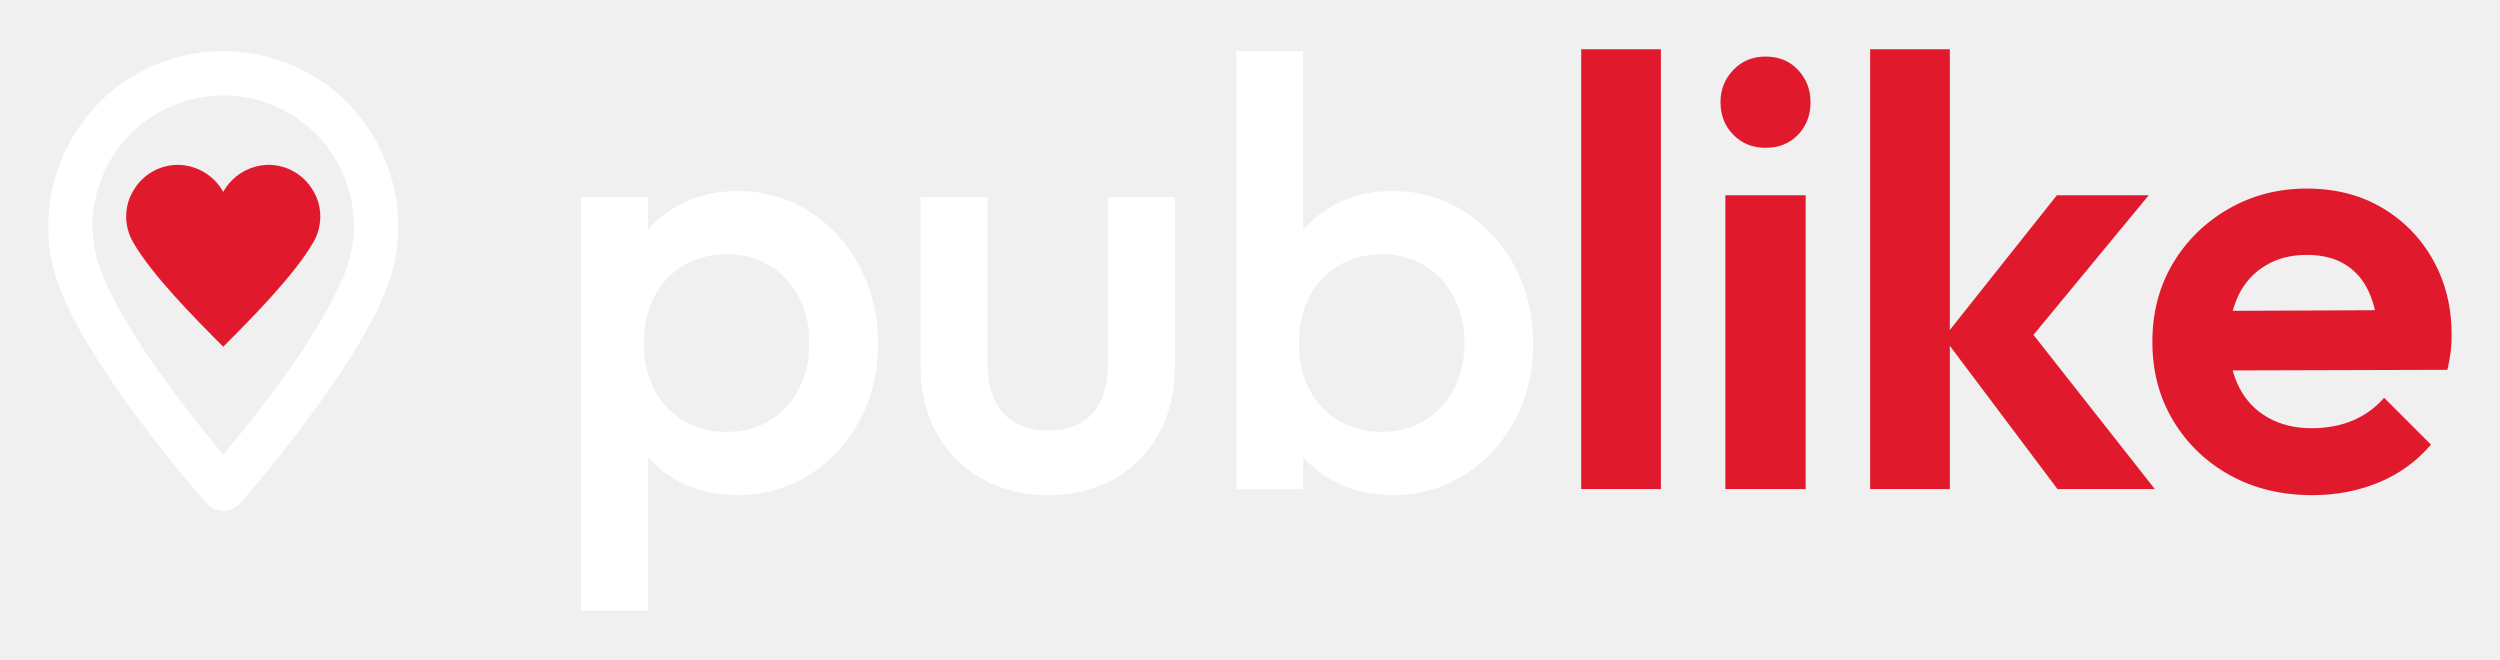
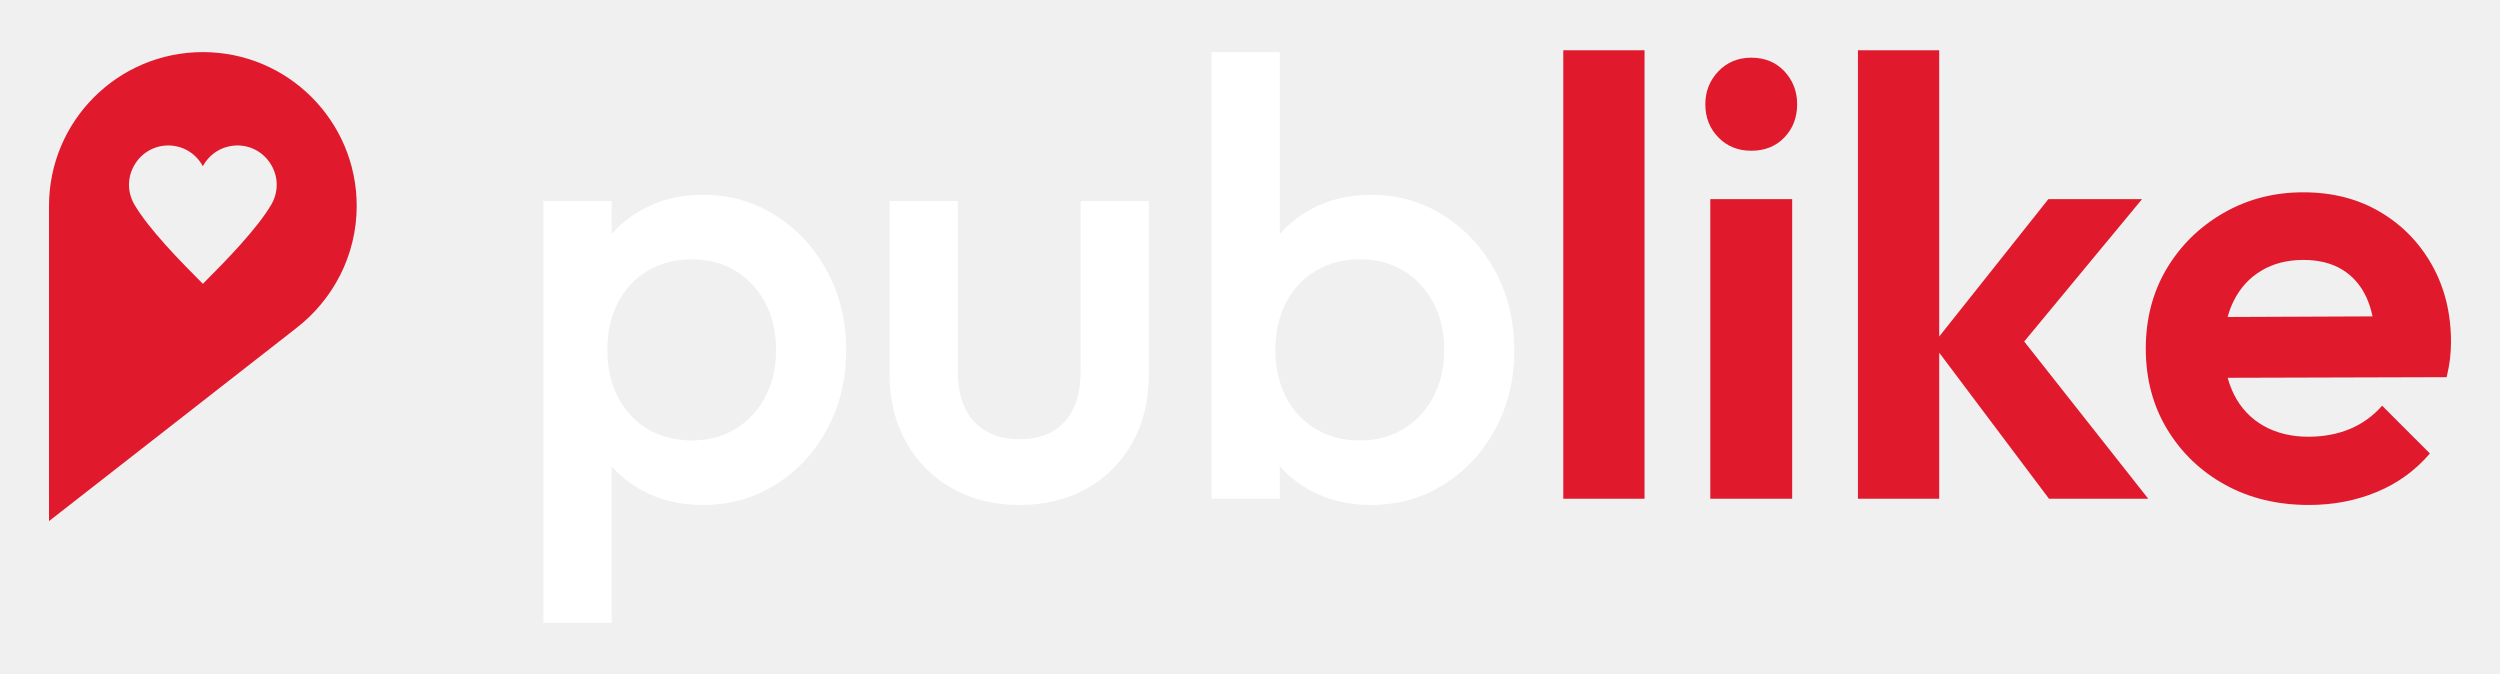
- <svg xmlns="http://www.w3.org/2000/svg" viewBox="0 0 822 217" width="822" height="217">
-   <path d="M78.9 165.5Q78.6 165.9 78.2 166.2Q77.6 166.7 77 167Q76.4 167.4 75.7 167.6Q75 167.9 74.3 167.9Q73.6 168 72.9 168Q72.2 167.9 71.5 167.7Q70.8 167.6 70.1 167.2Q69.5 166.9 68.9 166.5Q68.4 166 67.9 165.5Q61 157.6 54.4 149.3Q45.9 138.6 39.1 128.8Q20.5 102.3 17.1 86.3Q15.3 77.8 16.1 69.1Q16.9 60.7 20.1 52.8Q23.3 44.9 28.6 38.3Q34 31.5 41.2 26.6Q48.4 21.8 56.8 19.3Q64.9 16.8 73.4 16.8Q81.9 16.8 90 19.3Q98.4 21.8 105.6 26.6Q112.8 31.5 118.2 38.3Q123.5 44.9 126.7 52.8Q129.9 60.7 130.7 69.1Q131.5 77.8 129.7 86.3Q126.3 102.3 107.7 128.8Q100.9 138.6 92.4 149.3Q85.8 157.6 78.9 165.5ZM73.4 149.5Q77.2 144.9 81 140.2Q89.2 129.8 95.8 120.5Q103.6 109.2 108.5 100.1Q114 90 115.4 83.2Q116.8 76.9 116.2 70.4Q115.6 64.1 113.2 58.2Q110.8 52.3 106.9 47.4Q102.8 42.3 97.4 38.7Q92 35.1 85.8 33.2Q79.8 31.4 73.4 31.4Q67 31.4 61 33.2Q54.8 35.1 49.4 38.7Q44 42.3 39.9 47.4Q36 52.3 33.6 58.2Q31.2 64.1 30.6 70.4Q30 76.9 31.4 83.2Q32.8 90 38.3 100.1Q43.2 109.2 51 120.5Q57.6 129.8 65.8 140.2Q69.6 144.9 73.4 149.5Z" fill="#ffffff" />
-   <path d="M73.4 114C63.8 104.4 49.9 90.3 43.8 79.7C40.7 74.4 40.7 67.8 43.9 62.6C47 57.3 52.7 54.1 58.8 54.2C64.9 54.4 70.5 57.8 73.4 63.1C76.3 57.8 81.9 54.4 88 54.2C94.1 54.1 99.8 57.3 102.9 62.6C106.1 67.8 106.1 74.4 103 79.7C96.9 90.3 83 104.4 73.4 114Z" fill="#e0192d" />
-   <path d="M457.9 162.8Q446.9 162.8 438.3 158.1Q432.6 155 428.5 150.3V160.8H406.5V16.8H428.5V75.5Q432.7 70.7 438.5 67.5Q447.1 62.8 457.9 62.8Q470.9 62.8 481.4 69.5Q491.9 76.2 498 87.5Q504.1 98.8 504.1 113Q504.1 127 498 138.3Q491.9 149.6 481.4 156.2Q470.9 162.8 457.9 162.8ZM242.5 162.8Q231.5 162.8 222.9 158.1Q217.2 155 213.1 150.3V200.8H191.1V64.8H213.1V75.5Q217.3 70.7 223.1 67.5Q231.7 62.8 242.5 62.8Q255.5 62.8 266 69.5Q276.5 76.2 282.6 87.5Q288.7 98.8 288.7 113Q288.7 127 282.6 138.3Q276.5 149.6 266 156.2Q255.5 162.8 242.5 162.8ZM344.5 162.8Q332.3 162.8 322.8 157.4Q313.3 152 308 142.5Q302.7 133 302.7 120.6V64.8H324.7V119.6Q324.7 126.6 327 131.5Q329.3 136.4 333.8 139Q338.3 141.6 344.5 141.6Q354.1 141.6 359.2 135.9Q364.3 130.2 364.3 119.6V64.8H386.3V120.6Q386.3 133.2 381 142.7Q375.7 152.2 366.3 157.5Q356.9 162.8 344.5 162.8ZM454.3 142Q462.3 142 468.4 138.3Q474.5 134.6 478 128Q481.5 121.4 481.5 112.8Q481.5 104.2 478 97.6Q474.5 91 468.4 87.3Q462.3 83.6 454.3 83.6Q446.3 83.6 440.1 87.3Q433.9 91 430.5 97.6Q427.1 104.2 427.1 112.8Q427.1 121.4 430.5 128Q433.9 134.6 440.1 138.3Q446.3 142 454.3 142ZM238.9 142Q246.9 142 253 138.3Q259.1 134.6 262.6 128Q266.1 121.4 266.1 112.8Q266.1 104.2 262.6 97.6Q259.1 91 253 87.3Q246.9 83.6 238.9 83.6Q230.9 83.6 224.7 87.3Q218.5 91 215.1 97.6Q211.7 104.2 211.7 112.8Q211.7 121.4 215.1 128Q218.5 134.6 224.7 138.3Q230.9 142 238.9 142Z" fill="#ffffff" />
-   <path d="M760.3 162.8Q745.1 162.8 733.3 156.3Q721.5 149.8 714.6 138.4Q707.7 127 707.7 112.4Q707.7 98 714.4 86.7Q721.1 75.4 732.7 68.7Q744.3 62 758.5 62Q772.5 62 783.2 68.3Q793.9 74.6 800 85.5Q806.1 96.4 806.1 110.2Q806.1 112.8 805.8 115.5Q805.5 118.2 804.7 121.6L734.1 121.8Q734.9 124.7 736.2 127.3Q739.5 133.8 745.7 137.3Q751.9 140.8 760.1 140.8Q767.5 140.8 773.5 138.3Q779.5 135.8 783.9 130.8L799.3 146.2Q792.3 154.4 782.2 158.6Q772.1 162.8 760.3 162.8ZM676.5 160.8 641.1 113.7V160.8H614.9V16.2H641.1V108.5L676.3 64.2H706.5L668.6 110.1L708.5 160.8ZM519.9 160.8V16.2H546.1V160.8ZM567.3 160.8V64.2H593.7V160.8ZM580.5 48.6Q574.1 48.6 569.9 44.3Q565.7 40 565.7 33.6Q565.7 27.4 569.9 23Q574.1 18.6 580.5 18.6Q587.1 18.6 591.2 23Q595.3 27.4 595.3 33.6Q595.3 40 591.2 44.3Q587.1 48.6 580.5 48.6ZM734.1 102.2 780.9 102Q780.1 98.6 778.8 95.8Q776.1 90 771 86.9Q765.9 83.8 758.5 83.8Q750.7 83.8 744.9 87.3Q739.1 90.8 736 97.1Q734.9 99.5 734.1 102.2Z" fill="#e0192d" />
+ <svg xmlns="http://www.w3.org/2000/svg" viewBox="0 0 806 217" width="806" height="217">
+   <path d="M115 66.4C115 82.4 107.3 96.7 95.5 105.8L15.8 168V66.4C15.8 39 38 16.8 65.4 16.8C92.8 16.8 115 39 115 66.4ZM43.3 65.9C47.9 73.8 58.2 84.3 65.4 91.5C72.6 84.3 82.9 73.8 87.5 65.9C89.8 61.9 89.8 57.1 87.4 53.1C85.1 49.2 80.9 46.8 76.3 46.9C71.7 47 67.6 49.5 65.4 53.6C63.2 49.5 59.1 47 54.5 46.9C49.9 46.8 45.7 49.2 43.4 53.1C41 57.1 41 61.9 43.3 65.9Z" fill="#e0192d" />
+   <path d="M442 162.8Q431 162.8 422.4 158.1Q416.7 155 412.6 150.3V160.8H390.6V16.8H412.6V75.5Q416.7 70.7 422.6 67.5Q431.2 62.8 442 62.8Q455 62.8 465.5 69.5Q476 76.2 482.1 87.5Q488.2 98.8 488.2 113Q488.2 127 482.1 138.3Q476 149.6 465.5 156.2Q455 162.8 442 162.8ZM226.6 162.8Q215.6 162.8 207 158.1Q201.3 155 197.2 150.3V200.8H175.2V64.8H197.2V75.5Q201.3 70.7 207.2 67.5Q215.8 62.8 226.6 62.8Q239.6 62.8 250.1 69.5Q260.6 76.2 266.7 87.5Q272.8 98.8 272.8 113Q272.8 127 266.7 138.3Q260.6 149.6 250.1 156.2Q239.6 162.8 226.6 162.8ZM328.6 162.8Q316.4 162.8 306.9 157.4Q297.4 152 292.1 142.5Q286.8 133 286.8 120.6V64.8H308.8V119.6Q308.8 126.6 311.1 131.5Q313.4 136.4 317.9 139Q322.4 141.6 328.6 141.6Q338.2 141.6 343.3 135.9Q348.4 130.2 348.4 119.6V64.8H370.4V120.6Q370.4 133.2 365.1 142.7Q359.8 152.2 350.4 157.5Q341 162.8 328.6 162.8ZM438.4 142Q446.4 142 452.5 138.3Q458.6 134.6 462.1 128Q465.6 121.4 465.6 112.8Q465.6 104.2 462.1 97.6Q458.6 91 452.5 87.3Q446.4 83.6 438.4 83.6Q430.4 83.6 424.2 87.3Q418 91 414.6 97.6Q411.2 104.2 411.2 112.8Q411.2 121.4 414.6 128Q418 134.6 424.2 138.3Q430.4 142 438.4 142ZM223 142Q231 142 237.1 138.3Q243.2 134.6 246.7 128Q250.2 121.4 250.2 112.8Q250.2 104.2 246.7 97.6Q243.2 91 237.1 87.3Q231 83.6 223 83.6Q215 83.6 208.8 87.3Q202.6 91 199.2 97.6Q195.8 104.2 195.8 112.8Q195.8 121.4 199.2 128Q202.6 134.6 208.8 138.3Q215 142 223 142Z" fill="#ffffff" />
+   <path d="M744.4 162.8Q729.2 162.8 717.4 156.3Q705.6 149.8 698.7 138.4Q691.8 127 691.8 112.4Q691.8 98 698.5 86.7Q705.2 75.4 716.8 68.7Q728.4 62 742.6 62Q756.6 62 767.3 68.3Q778 74.6 784.1 85.5Q790.2 96.4 790.2 110.2Q790.2 112.8 789.9 115.5Q789.6 118.2 788.8 121.6L718.2 121.8Q719 124.7 720.3 127.3Q723.6 133.8 729.8 137.3Q736 140.8 744.2 140.8Q751.6 140.8 757.6 138.3Q763.6 135.8 768 130.8L783.4 146.2Q776.4 154.4 766.3 158.6Q756.2 162.8 744.4 162.8ZM660.6 160.8 625.2 113.7V160.8H599V16.2H625.2V108.5L660.4 64.2H690.6L652.6 110.1L692.6 160.8ZM504 160.8V16.2H530.2V160.8ZM551.4 160.8V64.2H577.8V160.8ZM564.6 48.6Q558.2 48.6 554 44.3Q549.8 40 549.8 33.6Q549.8 27.4 554 23Q558.2 18.6 564.6 18.6Q571.2 18.6 575.3 23Q579.4 27.4 579.4 33.6Q579.4 40 575.3 44.3Q571.2 48.6 564.6 48.6ZM718.2 102.2 764.9 102Q764.2 98.6 762.9 95.8Q760.2 90 755.1 86.9Q750 83.8 742.6 83.8Q734.8 83.8 729 87.3Q723.2 90.8 720.1 97.1Q718.9 99.5 718.2 102.2Z" fill="#e0192d" />
</svg>
